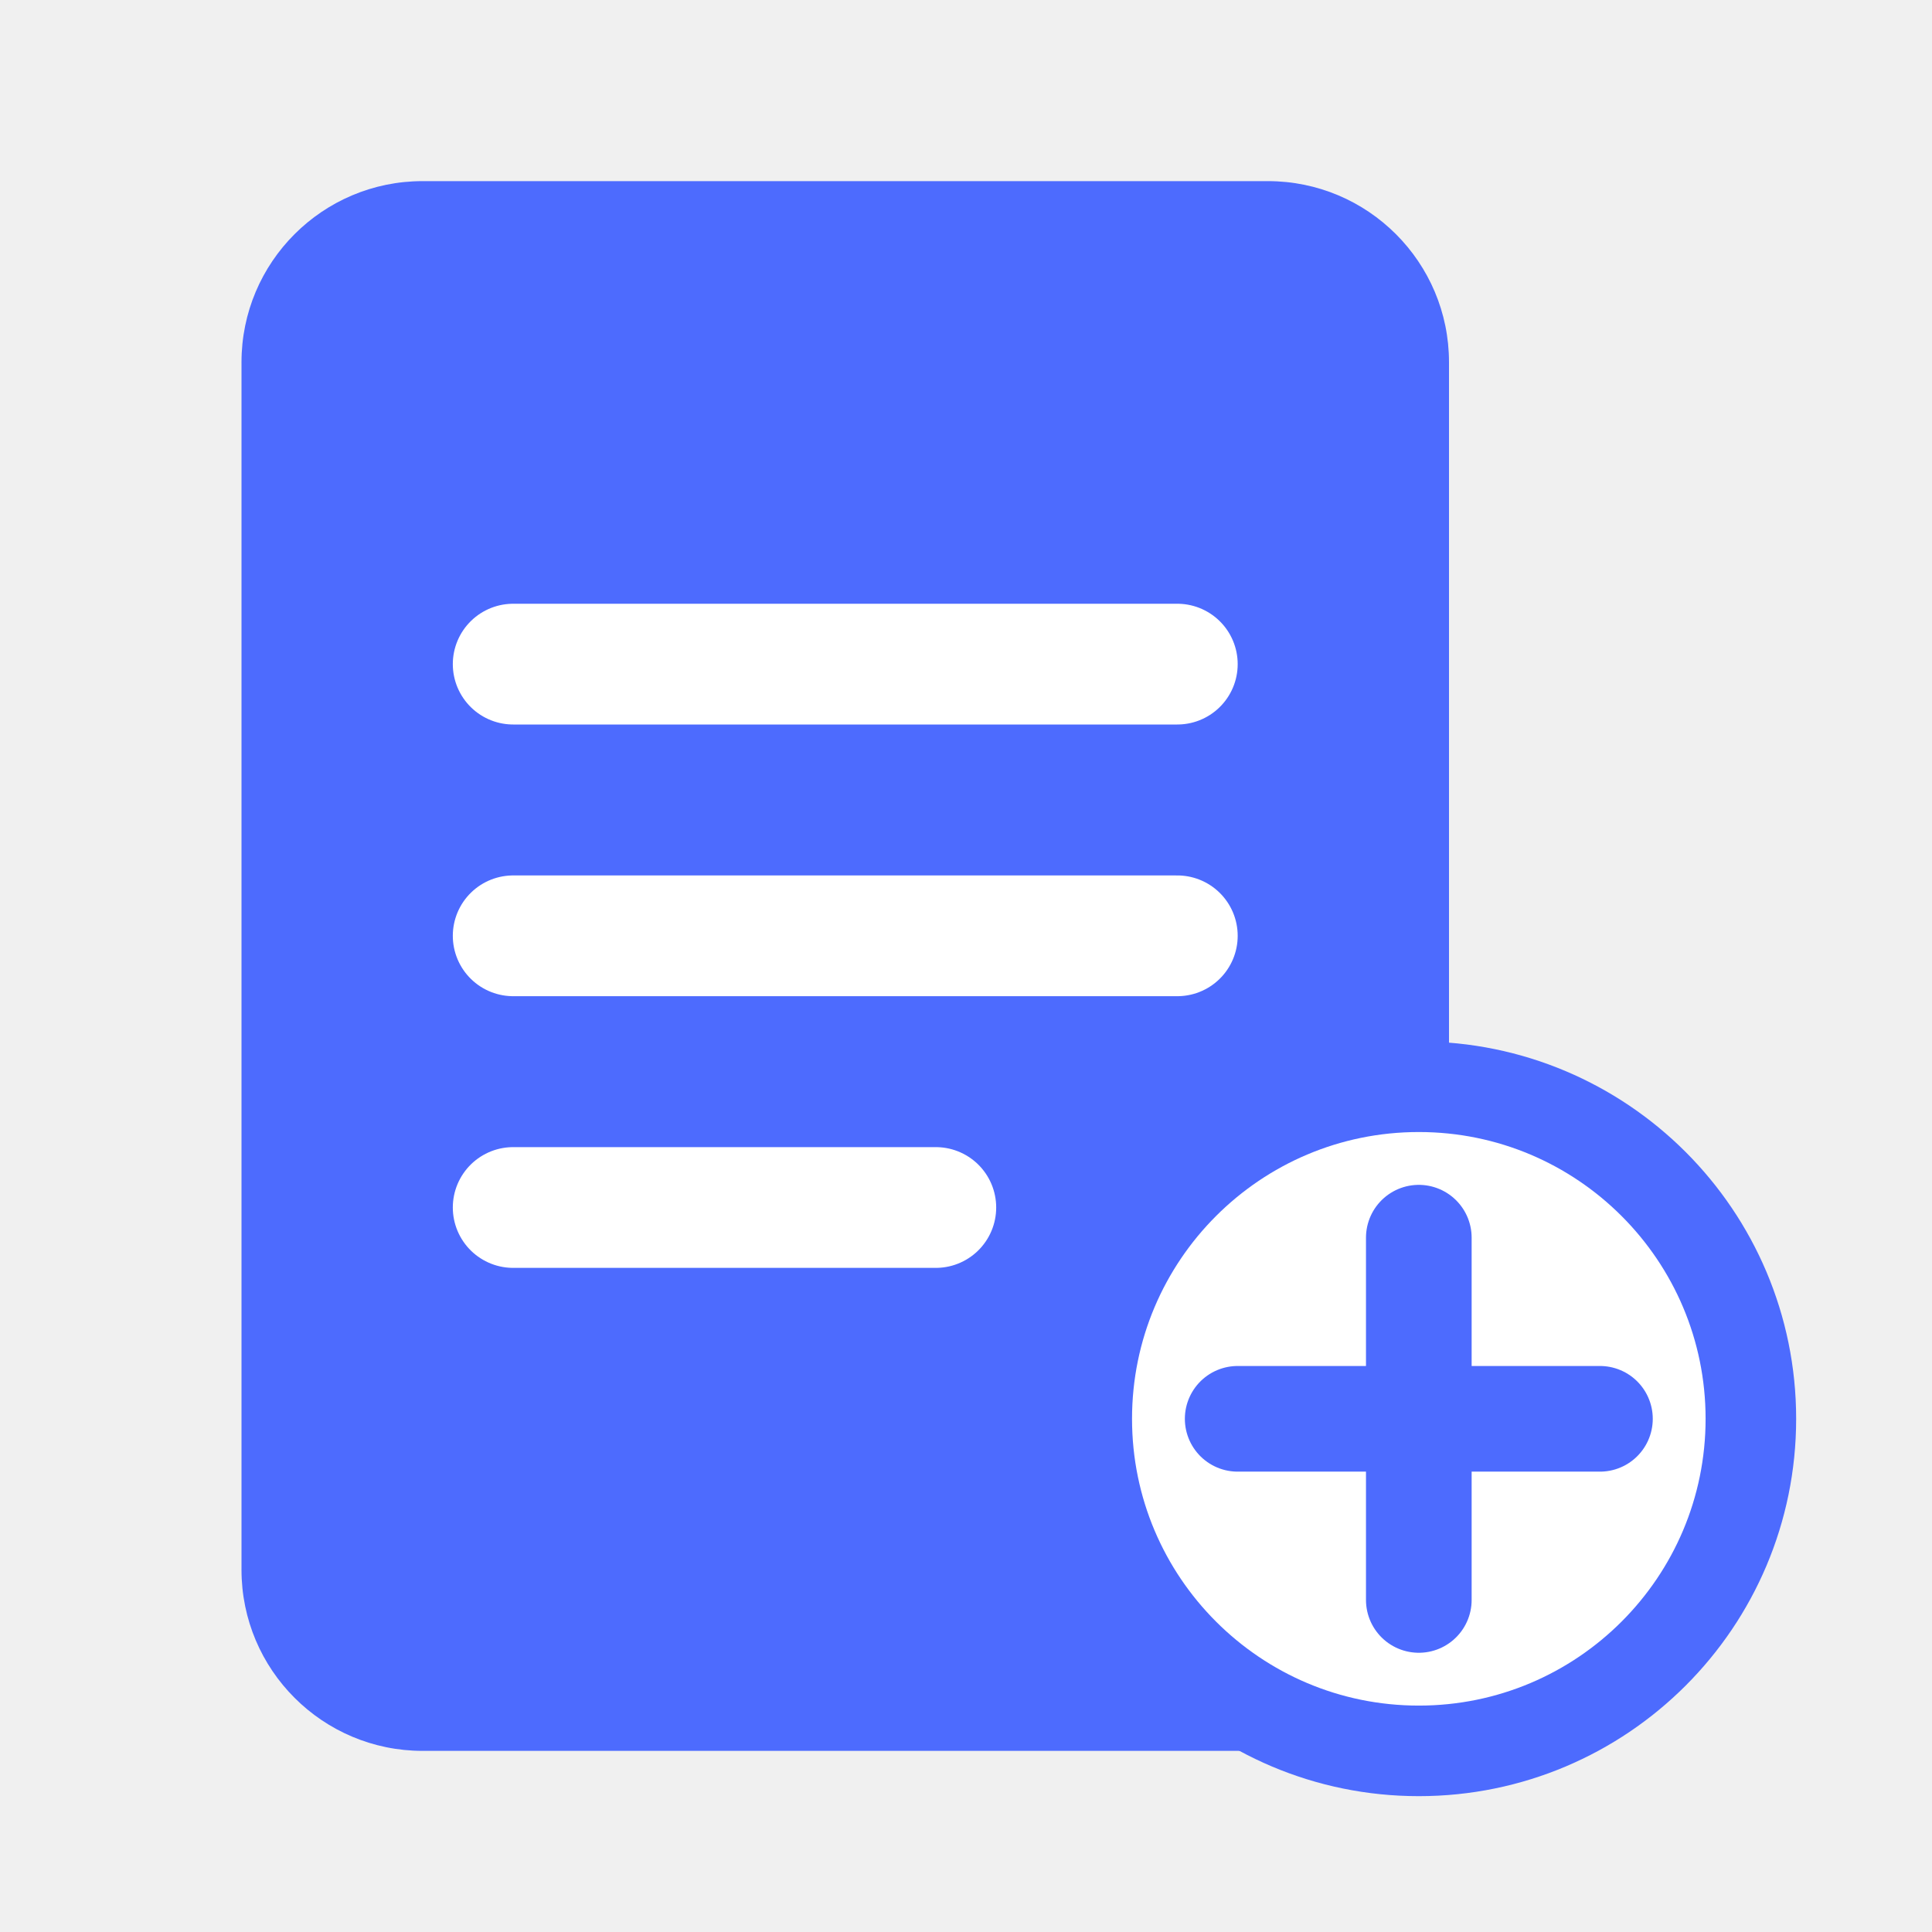
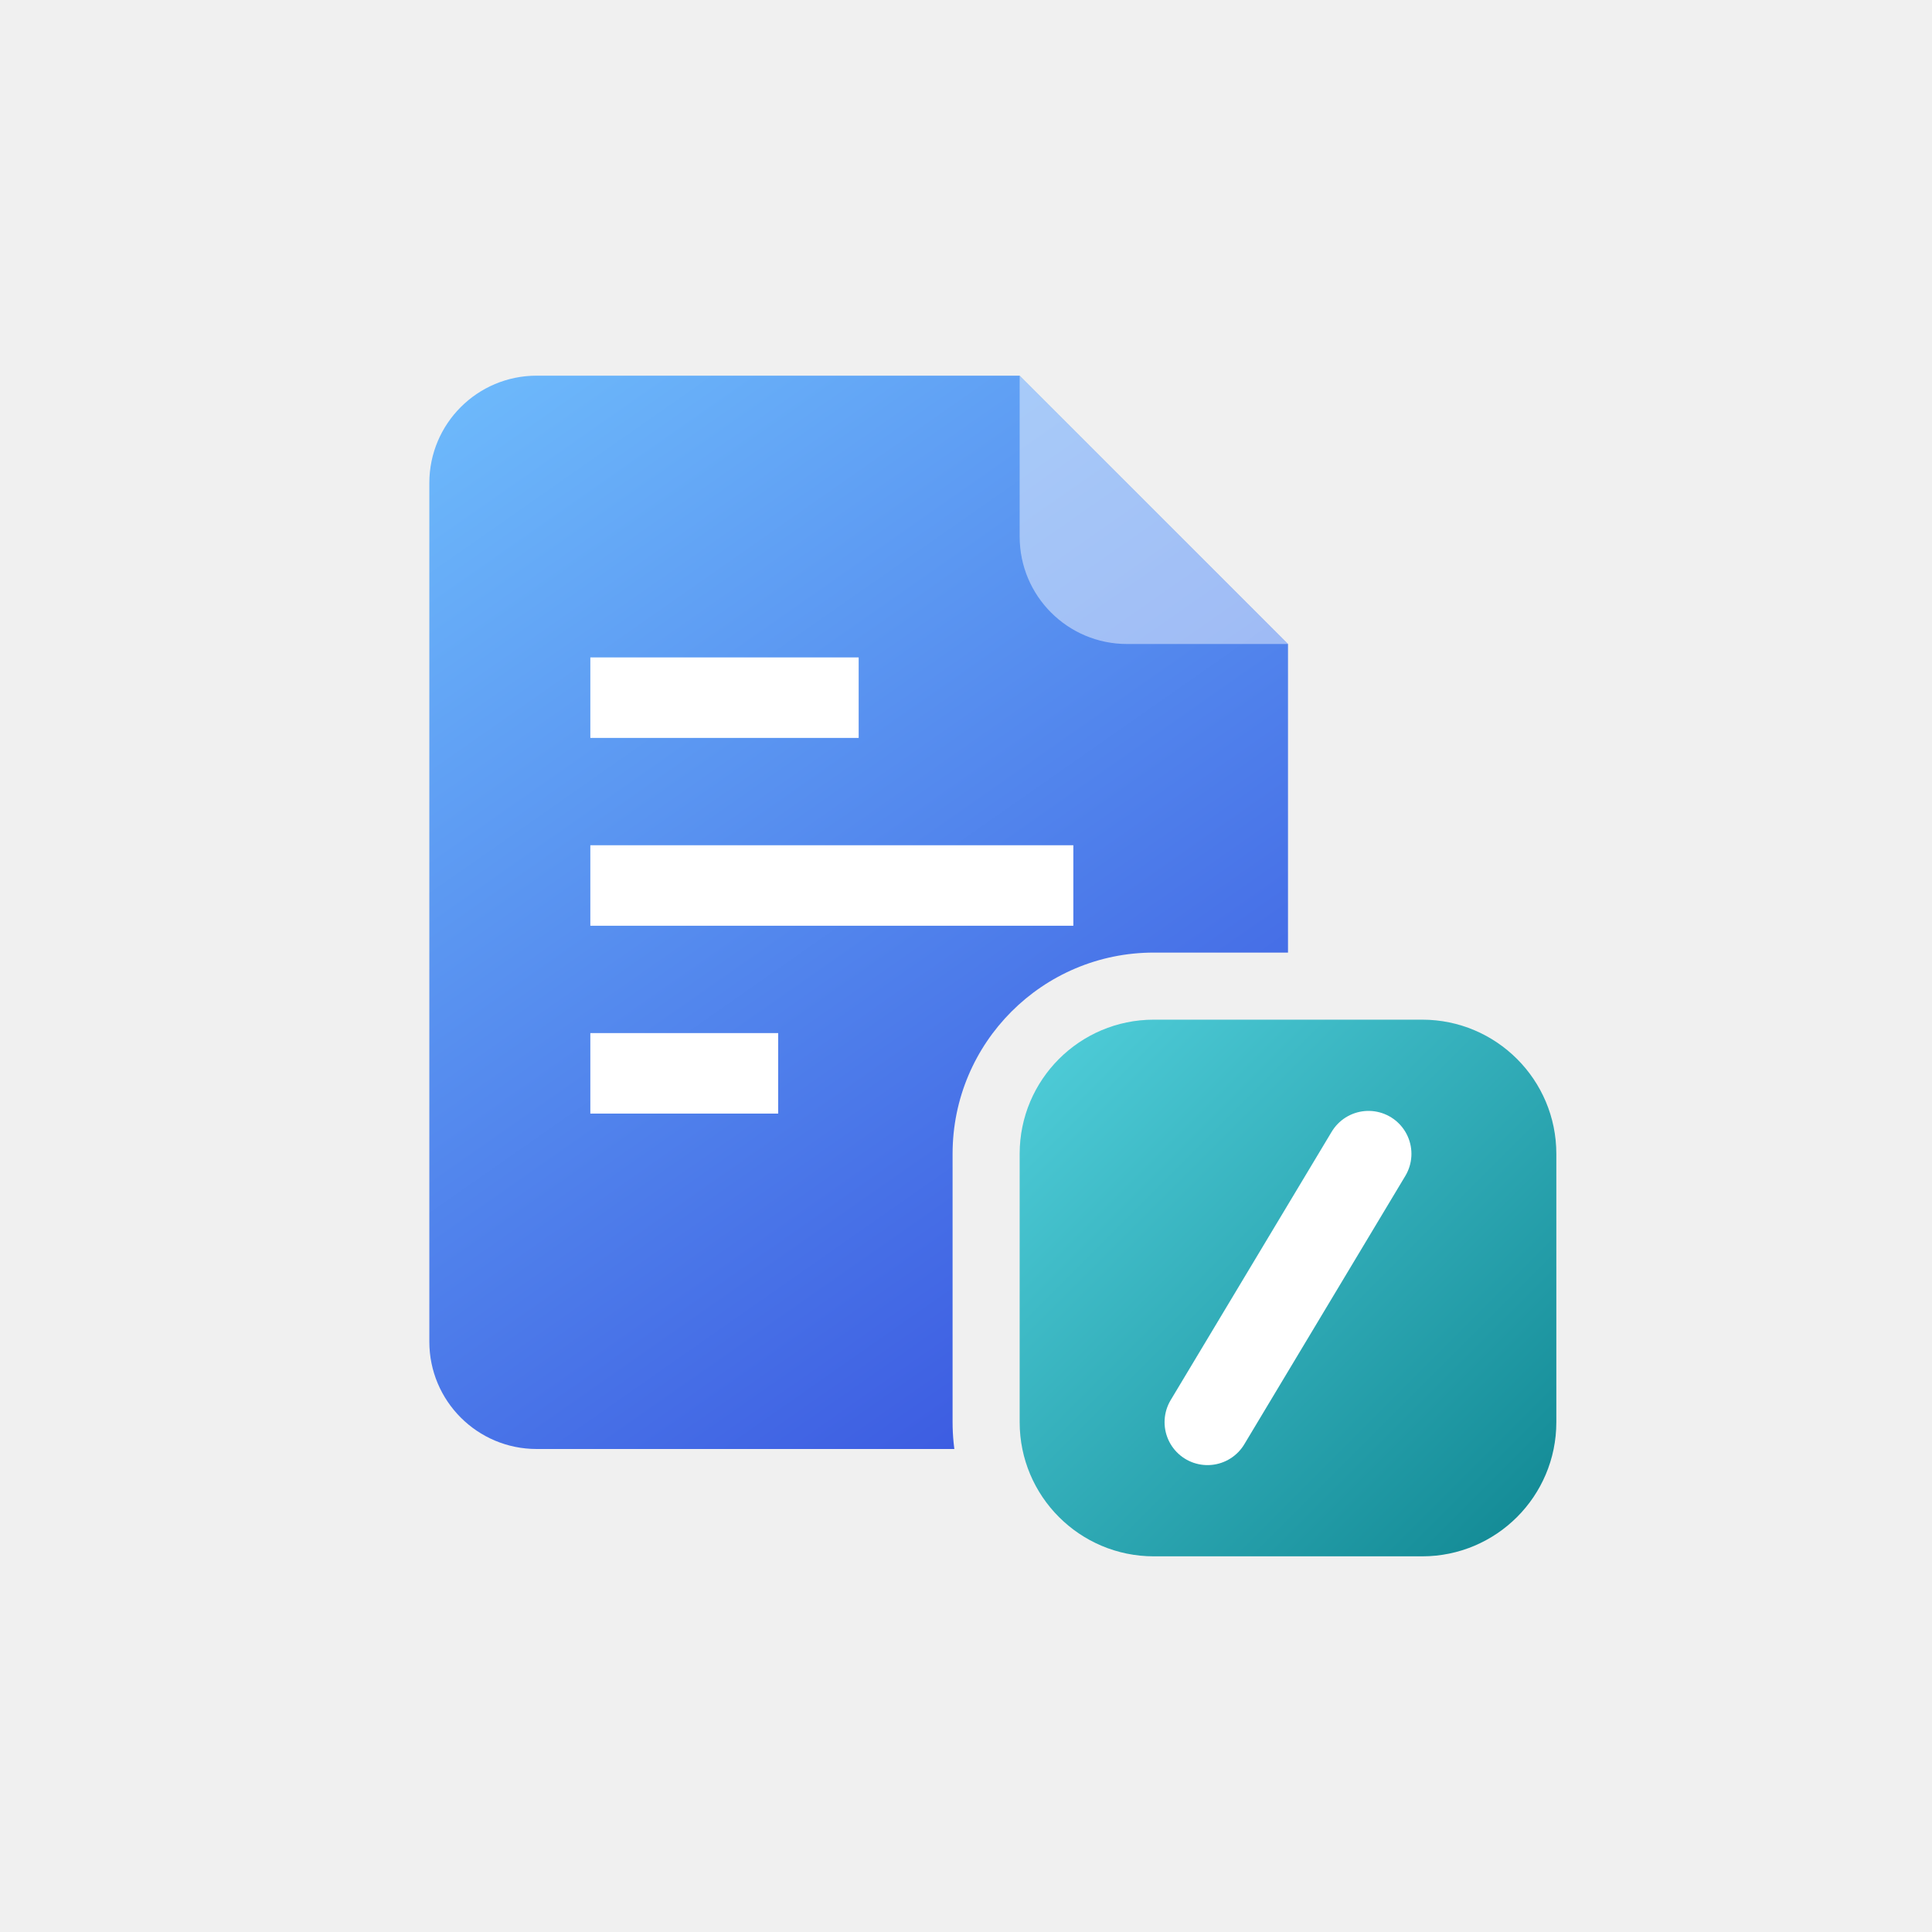
- <svg xmlns="http://www.w3.org/2000/svg" viewBox="0 0 64 64">
-   <rect x="8" y="6" width="40" height="52" rx="6" fill="#4d6bfe" />
-   <path d="M17 22h22M17 31h22M17 40h14" stroke="#ffffff" stroke-width="4" stroke-linecap="round" />
-   <circle cx="47" cy="47" r="11" fill="#ffffff" stroke="#4d6bfe" stroke-width="3" />
-   <path d="M47 41v12M41 47h12" stroke="#4d6bfe" stroke-width="3.5" stroke-linecap="round" />
+ <svg xmlns="http://www.w3.org/2000/svg" width="36" height="36" viewBox="0 0 36 36" fill="none">
+   <g mask="url(#agent-stash-init-badge-cutout)">
+     <path d="M10 7H19L24 12V25C24 26.105 23.105 27 22 27H10C8.895 27 8 26.105 8 25V9C8 7.895 8.895 7 10 7Z" fill="url(#agent-stash-init-page)" />
+     <path d="M19 7V10C19 11.105 19.895 12 21 12H24L19 7Z" fill="#FFFFFF" fill-opacity="0.45" />
+     <path d="M11 13H16M11 16.5H20M11 20H14.5" stroke="#FFFFFF" stroke-width="1.5" />
+   </g>
+   <rect x="19" y="19" width="10" height="10" rx="2.5" fill="url(#agent-stash-init-badge)" />
+   <path d="M25.5 21.5L22.5 26.5" stroke="#FFFFFF" stroke-width="1.6" stroke-linecap="round" />
+   <defs>
+     <mask id="agent-stash-init-badge-cutout" maskUnits="userSpaceOnUse" x="0" y="0" width="36" height="36">
+       <rect width="36" height="36" fill="#FFFFFF" />
+       <rect x="17.75" y="17.75" width="12.5" height="12.5" rx="3.75" fill="#000000" />
+     </mask>
+     <linearGradient id="agent-stash-init-page" x1="9" y1="7" x2="23" y2="27" gradientUnits="userSpaceOnUse">
+       <stop stop-color="#6DB9FB" />
+       <stop offset="1" stop-color="#3650DE" />
+     </linearGradient>
+     <linearGradient id="agent-stash-init-badge" x1="19" y1="19" x2="29" y2="29" gradientUnits="userSpaceOnUse">
+       <stop stop-color="#51CFDB" />
+       <stop offset="1" stop-color="#108792" />
+     </linearGradient>
+   </defs>
</svg>
